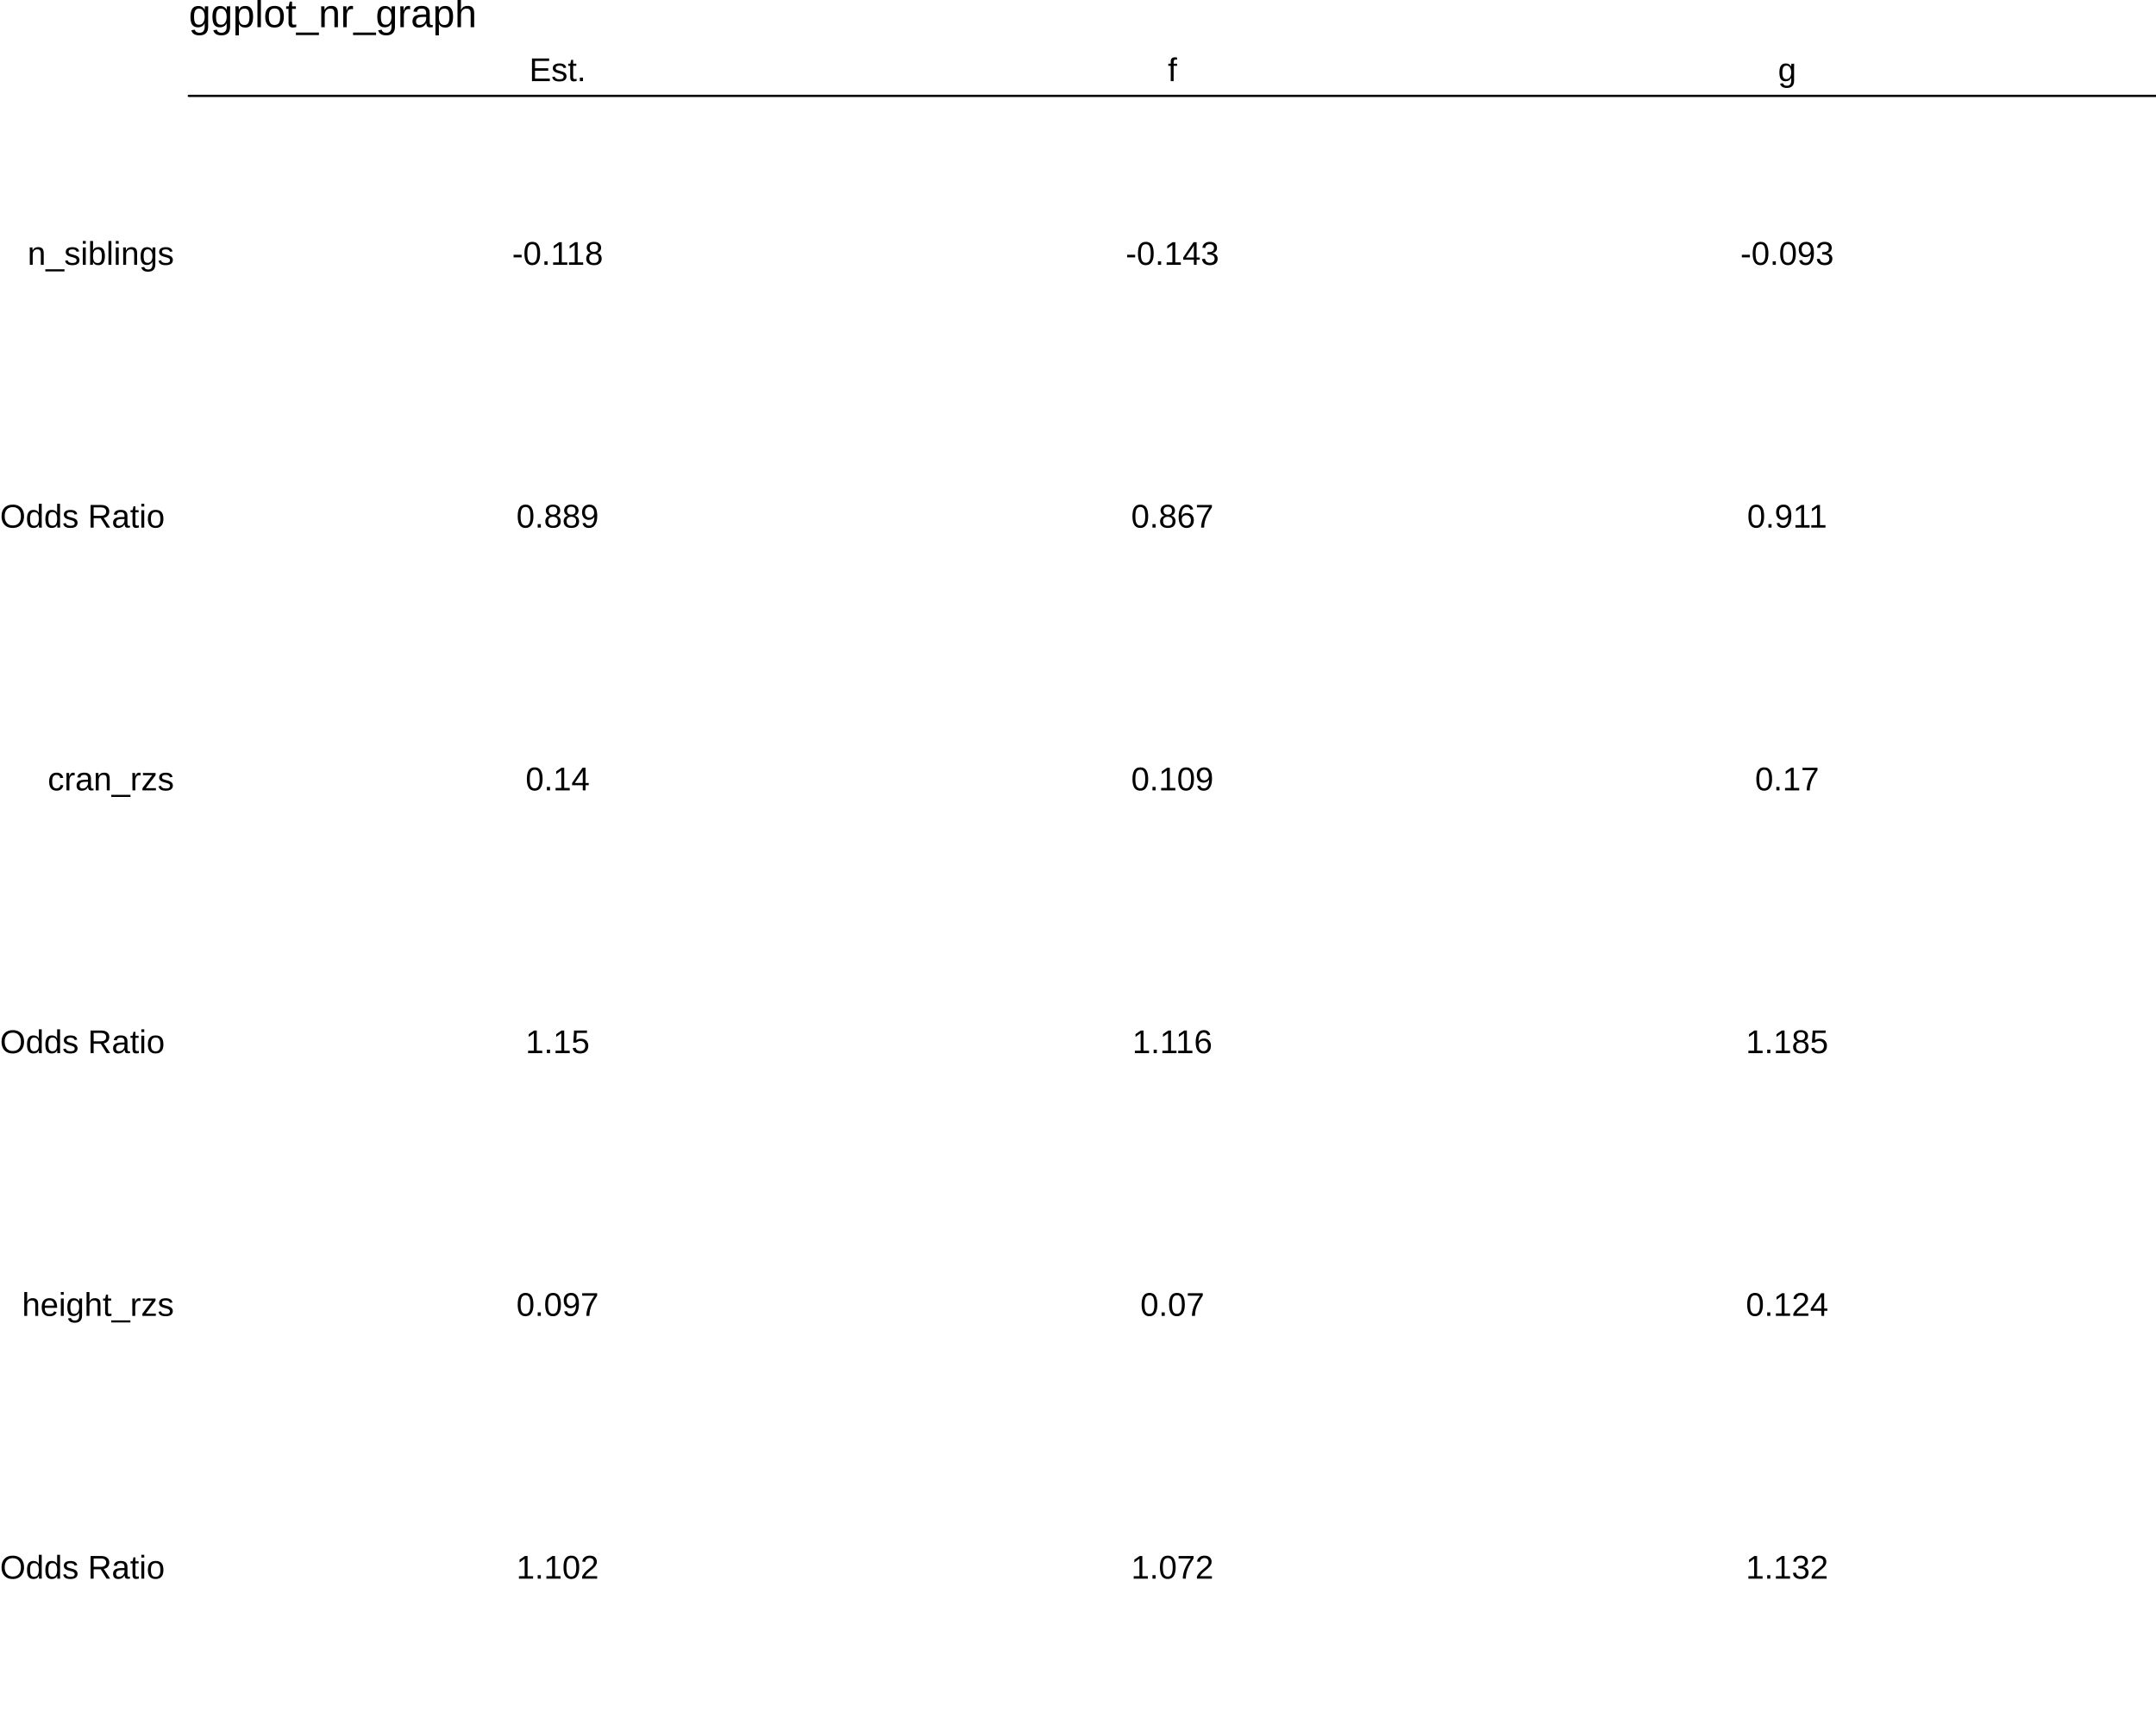
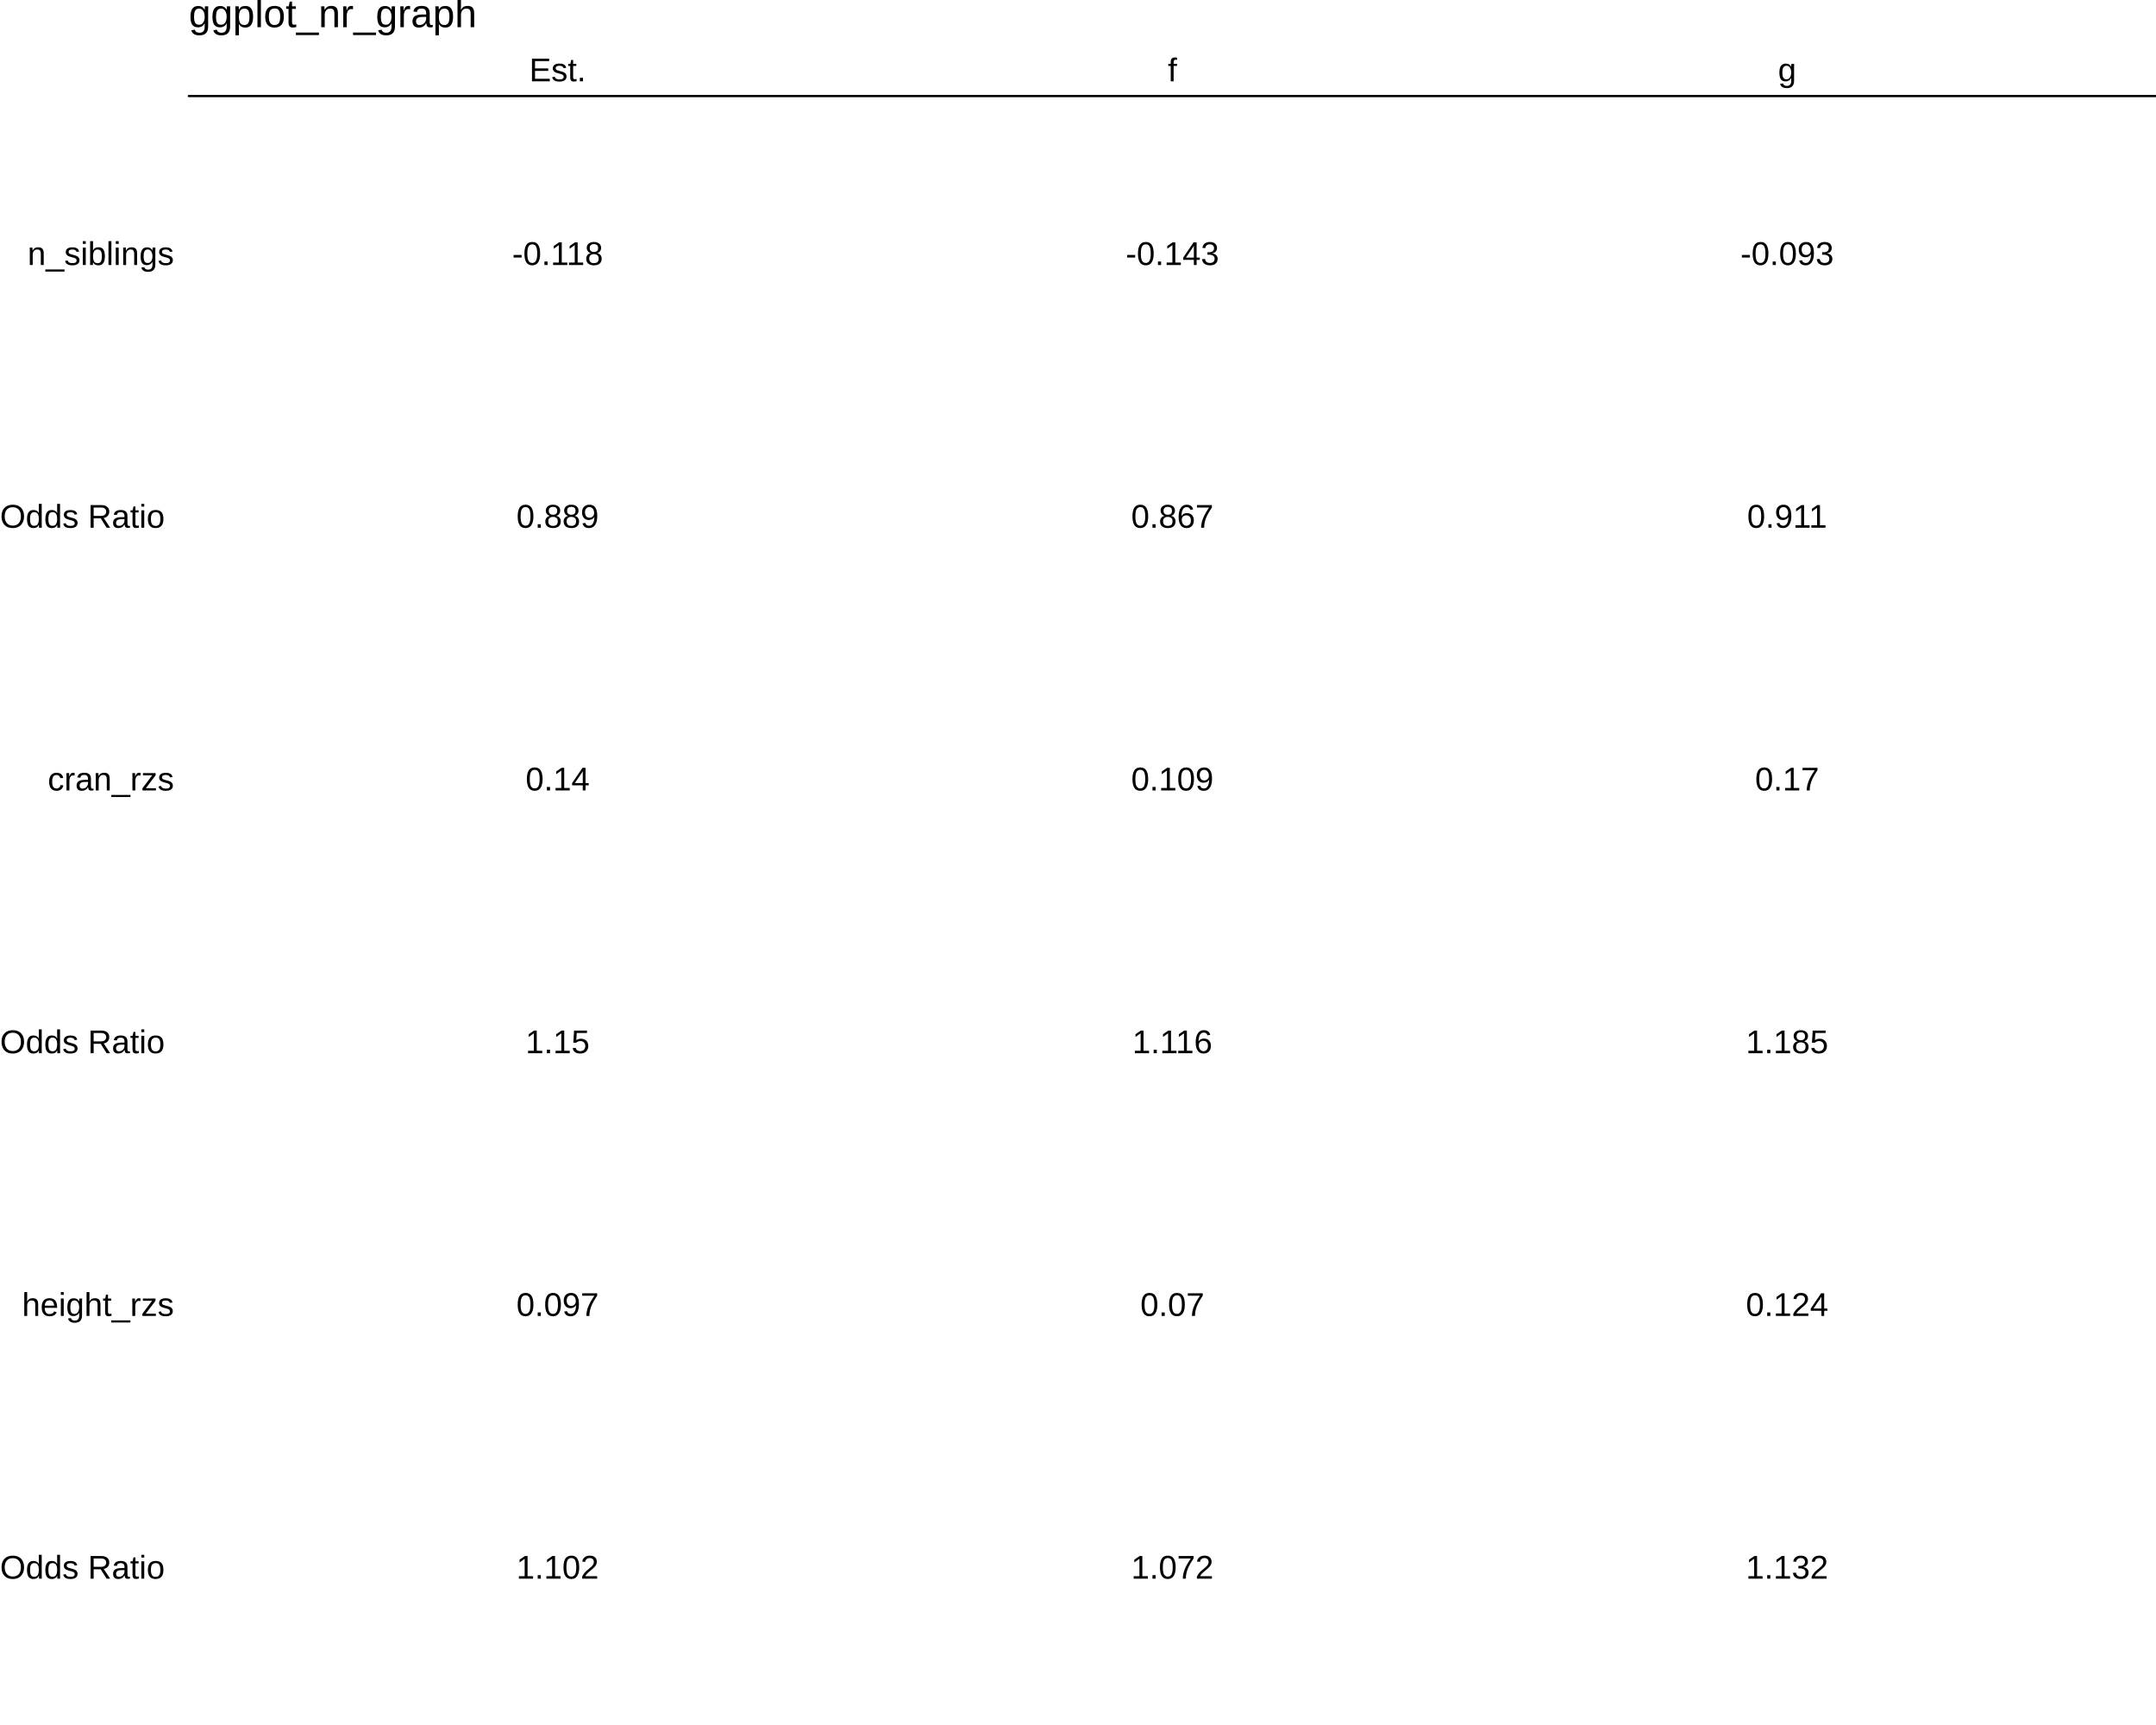
<svg xmlns="http://www.w3.org/2000/svg" viewBox="0 0 720.00 576.00">
  <defs>
    <style type="text/css">
    line, polyline, polygon, path, rect, circle {
      fill: none;
      stroke: #000000;
      stroke-linecap: round;
      stroke-linejoin: round;
      stroke-miterlimit: 10.00;
    }
  </style>
  </defs>
  <rect width="100%" height="100%" style="stroke: none; fill: #FFFFFF;" />
  <defs>
-     <clipPath id="cpNjMuMDZ8NzIwLjAwfDU3Ni4wMHwzMi4wMg==">
-       <rect x="63.06" y="32.02" width="656.94" height="543.98" />
+     <clipPath id="cpNjMuMDZ8NzIwLjAwfDU3Ni4wMHwzMi4wNw==">
+       <rect x="63.06" y="32.07" width="656.94" height="543.93" />
    </clipPath>
  </defs>
-   <g clip-path="url(#cpNjMuMDZ8NzIwLjAwfDU3Ni4wMHwzMi4wMg==)">
-     <text x="171.03" y="88.44" style="font-size: 11.00px; font-family: Liberation Sans;" textLength="30.41px" lengthAdjust="spacingAndGlyphs">-0.118</text>
+   <g clip-path="url(#cpNjMuMDZ8NzIwLjAwfDU3Ni4wMHwzMi4wNw==)">
+     <text x="171.03" y="88.49" style="font-size: 11.00px; font-family: Liberation Sans;" textLength="30.41px" lengthAdjust="spacingAndGlyphs">-0.118</text>
  </g>
-   <g clip-path="url(#cpNjMuMDZ8NzIwLjAwfDU3Ni4wMHwzMi4wMg==)">
-     <text x="172.45" y="176.18" style="font-size: 11.00px; font-family: Liberation Sans;" textLength="27.56px" lengthAdjust="spacingAndGlyphs">0.889</text>
+   <g clip-path="url(#cpNjMuMDZ8NzIwLjAwfDU3Ni4wMHwzMi4wNw==)">
+     <text x="172.45" y="176.22" style="font-size: 11.00px; font-family: Liberation Sans;" textLength="27.56px" lengthAdjust="spacingAndGlyphs">0.889</text>
  </g>
-   <g clip-path="url(#cpNjMuMDZ8NzIwLjAwfDU3Ni4wMHwzMi4wMg==)">
-     <text x="175.51" y="263.92" style="font-size: 11.00px; font-family: Liberation Sans;" textLength="21.44px" lengthAdjust="spacingAndGlyphs">0.14</text>
+   <g clip-path="url(#cpNjMuMDZ8NzIwLjAwfDU3Ni4wMHwzMi4wNw==)">
+     <text x="175.51" y="263.95" style="font-size: 11.00px; font-family: Liberation Sans;" textLength="21.44px" lengthAdjust="spacingAndGlyphs">0.14</text>
  </g>
-   <g clip-path="url(#cpNjMuMDZ8NzIwLjAwfDU3Ni4wMHwzMi4wMg==)">
-     <text x="175.51" y="351.66" style="font-size: 11.00px; font-family: Liberation Sans;" textLength="21.44px" lengthAdjust="spacingAndGlyphs">1.15</text>
+   <g clip-path="url(#cpNjMuMDZ8NzIwLjAwfDU3Ni4wMHwzMi4wNw==)">
+     <text x="175.51" y="351.68" style="font-size: 11.00px; font-family: Liberation Sans;" textLength="21.44px" lengthAdjust="spacingAndGlyphs">1.15</text>
  </g>
-   <g clip-path="url(#cpNjMuMDZ8NzIwLjAwfDU3Ni4wMHwzMi4wMg==)">
-     <text x="172.45" y="439.40" style="font-size: 11.00px; font-family: Liberation Sans;" textLength="27.56px" lengthAdjust="spacingAndGlyphs">0.097</text>
+   <g clip-path="url(#cpNjMuMDZ8NzIwLjAwfDU3Ni4wMHwzMi4wNw==)">
+     <text x="172.45" y="439.41" style="font-size: 11.00px; font-family: Liberation Sans;" textLength="27.56px" lengthAdjust="spacingAndGlyphs">0.097</text>
  </g>
-   <g clip-path="url(#cpNjMuMDZ8NzIwLjAwfDU3Ni4wMHwzMi4wMg==)">
+   <g clip-path="url(#cpNjMuMDZ8NzIwLjAwfDU3Ni4wMHwzMi4wNw==)">
    <text x="172.45" y="527.14" style="font-size: 11.00px; font-family: Liberation Sans;" textLength="27.56px" lengthAdjust="spacingAndGlyphs">1.102</text>
  </g>
-   <g clip-path="url(#cpNjMuMDZ8NzIwLjAwfDU3Ni4wMHwzMi4wMg==)">
-     <text x="375.92" y="88.44" style="font-size: 11.00px; font-family: Liberation Sans;" textLength="31.22px" lengthAdjust="spacingAndGlyphs">-0.143</text>
+   <g clip-path="url(#cpNjMuMDZ8NzIwLjAwfDU3Ni4wMHwzMi4wNw==)">
+     <text x="375.92" y="88.49" style="font-size: 11.00px; font-family: Liberation Sans;" textLength="31.22px" lengthAdjust="spacingAndGlyphs">-0.143</text>
  </g>
-   <g clip-path="url(#cpNjMuMDZ8NzIwLjAwfDU3Ni4wMHwzMi4wMg==)">
-     <text x="377.75" y="176.18" style="font-size: 11.00px; font-family: Liberation Sans;" textLength="27.56px" lengthAdjust="spacingAndGlyphs">0.867</text>
+   <g clip-path="url(#cpNjMuMDZ8NzIwLjAwfDU3Ni4wMHwzMi4wNw==)">
+     <text x="377.75" y="176.22" style="font-size: 11.00px; font-family: Liberation Sans;" textLength="27.56px" lengthAdjust="spacingAndGlyphs">0.867</text>
  </g>
-   <g clip-path="url(#cpNjMuMDZ8NzIwLjAwfDU3Ni4wMHwzMi4wMg==)">
-     <text x="377.75" y="263.92" style="font-size: 11.00px; font-family: Liberation Sans;" textLength="27.56px" lengthAdjust="spacingAndGlyphs">0.109</text>
+   <g clip-path="url(#cpNjMuMDZ8NzIwLjAwfDU3Ni4wMHwzMi4wNw==)">
+     <text x="377.75" y="263.95" style="font-size: 11.00px; font-family: Liberation Sans;" textLength="27.56px" lengthAdjust="spacingAndGlyphs">0.109</text>
  </g>
-   <g clip-path="url(#cpNjMuMDZ8NzIwLjAwfDU3Ni4wMHwzMi4wMg==)">
-     <text x="378.15" y="351.66" style="font-size: 11.00px; font-family: Liberation Sans;" textLength="26.75px" lengthAdjust="spacingAndGlyphs">1.116</text>
+   <g clip-path="url(#cpNjMuMDZ8NzIwLjAwfDU3Ni4wMHwzMi4wNw==)">
+     <text x="378.15" y="351.68" style="font-size: 11.00px; font-family: Liberation Sans;" textLength="26.75px" lengthAdjust="spacingAndGlyphs">1.116</text>
  </g>
-   <g clip-path="url(#cpNjMuMDZ8NzIwLjAwfDU3Ni4wMHwzMi4wMg==)">
-     <text x="380.81" y="439.40" style="font-size: 11.00px; font-family: Liberation Sans;" textLength="21.44px" lengthAdjust="spacingAndGlyphs">0.07</text>
+   <g clip-path="url(#cpNjMuMDZ8NzIwLjAwfDU3Ni4wMHwzMi4wNw==)">
+     <text x="380.81" y="439.41" style="font-size: 11.00px; font-family: Liberation Sans;" textLength="21.44px" lengthAdjust="spacingAndGlyphs">0.07</text>
  </g>
-   <g clip-path="url(#cpNjMuMDZ8NzIwLjAwfDU3Ni4wMHwzMi4wMg==)">
+   <g clip-path="url(#cpNjMuMDZ8NzIwLjAwfDU3Ni4wMHwzMi4wNw==)">
    <text x="377.75" y="527.14" style="font-size: 11.00px; font-family: Liberation Sans;" textLength="27.56px" lengthAdjust="spacingAndGlyphs">1.072</text>
  </g>
-   <g clip-path="url(#cpNjMuMDZ8NzIwLjAwfDU3Ni4wMHwzMi4wMg==)">
-     <text x="581.21" y="88.44" style="font-size: 11.00px; font-family: Liberation Sans;" textLength="31.22px" lengthAdjust="spacingAndGlyphs">-0.093</text>
+   <g clip-path="url(#cpNjMuMDZ8NzIwLjAwfDU3Ni4wMHwzMi4wNw==)">
+     <text x="581.21" y="88.49" style="font-size: 11.00px; font-family: Liberation Sans;" textLength="31.22px" lengthAdjust="spacingAndGlyphs">-0.093</text>
  </g>
-   <g clip-path="url(#cpNjMuMDZ8NzIwLjAwfDU3Ni4wMHwzMi4wMg==)">
-     <text x="583.45" y="176.18" style="font-size: 11.00px; font-family: Liberation Sans;" textLength="26.75px" lengthAdjust="spacingAndGlyphs">0.911</text>
+   <g clip-path="url(#cpNjMuMDZ8NzIwLjAwfDU3Ni4wMHwzMi4wNw==)">
+     <text x="583.45" y="176.22" style="font-size: 11.00px; font-family: Liberation Sans;" textLength="26.75px" lengthAdjust="spacingAndGlyphs">0.911</text>
  </g>
-   <g clip-path="url(#cpNjMuMDZ8NzIwLjAwfDU3Ni4wMHwzMi4wMg==)">
-     <text x="586.10" y="263.92" style="font-size: 11.00px; font-family: Liberation Sans;" textLength="21.44px" lengthAdjust="spacingAndGlyphs">0.17</text>
+   <g clip-path="url(#cpNjMuMDZ8NzIwLjAwfDU3Ni4wMHwzMi4wNw==)">
+     <text x="586.10" y="263.95" style="font-size: 11.00px; font-family: Liberation Sans;" textLength="21.44px" lengthAdjust="spacingAndGlyphs">0.17</text>
  </g>
-   <g clip-path="url(#cpNjMuMDZ8NzIwLjAwfDU3Ni4wMHwzMi4wMg==)">
-     <text x="583.04" y="351.66" style="font-size: 11.00px; font-family: Liberation Sans;" textLength="27.56px" lengthAdjust="spacingAndGlyphs">1.185</text>
+   <g clip-path="url(#cpNjMuMDZ8NzIwLjAwfDU3Ni4wMHwzMi4wNw==)">
+     <text x="583.04" y="351.68" style="font-size: 11.00px; font-family: Liberation Sans;" textLength="27.56px" lengthAdjust="spacingAndGlyphs">1.185</text>
  </g>
-   <g clip-path="url(#cpNjMuMDZ8NzIwLjAwfDU3Ni4wMHwzMi4wMg==)">
-     <text x="583.04" y="439.40" style="font-size: 11.00px; font-family: Liberation Sans;" textLength="27.56px" lengthAdjust="spacingAndGlyphs">0.124</text>
+   <g clip-path="url(#cpNjMuMDZ8NzIwLjAwfDU3Ni4wMHwzMi4wNw==)">
+     <text x="583.04" y="439.41" style="font-size: 11.00px; font-family: Liberation Sans;" textLength="27.56px" lengthAdjust="spacingAndGlyphs">0.124</text>
  </g>
-   <g clip-path="url(#cpNjMuMDZ8NzIwLjAwfDU3Ni4wMHwzMi4wMg==)">
+   <g clip-path="url(#cpNjMuMDZ8NzIwLjAwfDU3Ni4wMHwzMi4wNw==)">
    <text x="583.04" y="527.14" style="font-size: 11.00px; font-family: Liberation Sans;" textLength="27.56px" lengthAdjust="spacingAndGlyphs">1.132</text>
  </g>
  <defs>
    <clipPath id="cpMC4wMHw3MjAuMDB8NTc2LjAwfDAuMDA=">
      <rect x="0.00" y="0.00" width="720.00" height="576.00" />
    </clipPath>
  </defs>
-   <polyline points="63.06,32.02 720.00,32.02 " style="stroke-width: 0.75;" clip-path="url(#cpMC4wMHw3MjAuMDB8NTc2LjAwfDAuMDA=)" />
+   <polyline points="63.06,32.07 720.00,32.07 " style="stroke-width: 0.75;" clip-path="url(#cpMC4wMHw3MjAuMDB8NTc2LjAwfDAuMDA=)" />
  <g clip-path="url(#cpMC4wMHw3MjAuMDB8NTc2LjAwfDAuMDA=)">
-     <text x="176.75" y="27.09" style="font-size: 11.00px; font-family: Liberation Sans;" textLength="18.97px" lengthAdjust="spacingAndGlyphs">Est.</text>
+     <text x="176.75" y="27.14" style="font-size: 11.00px; font-family: Liberation Sans;" textLength="18.97px" lengthAdjust="spacingAndGlyphs">Est.</text>
  </g>
  <g clip-path="url(#cpMC4wMHw3MjAuMDB8NTc2LjAwfDAuMDA=)">
-     <text x="390.00" y="27.09" style="font-size: 11.00px; font-family: Liberation Sans;" textLength="3.06px" lengthAdjust="spacingAndGlyphs">f</text>
+     <text x="390.00" y="27.14" style="font-size: 11.00px; font-family: Liberation Sans;" textLength="3.06px" lengthAdjust="spacingAndGlyphs">f</text>
  </g>
  <g clip-path="url(#cpMC4wMHw3MjAuMDB8NTc2LjAwfDAuMDA=)">
-     <text x="593.76" y="27.09" style="font-size: 11.00px; font-family: Liberation Sans;" textLength="6.12px" lengthAdjust="spacingAndGlyphs">g</text>
+     <text x="593.76" y="27.14" style="font-size: 11.00px; font-family: Liberation Sans;" textLength="6.12px" lengthAdjust="spacingAndGlyphs">g</text>
  </g>
  <g clip-path="url(#cpMC4wMHw3MjAuMDB8NTc2LjAwfDAuMDA=)">
    <text x="0.00" y="527.14" style="font-size: 11.00px; font-family: Liberation Sans;" textLength="58.12px" lengthAdjust="spacingAndGlyphs"> Odds Ratio</text>
  </g>
  <g clip-path="url(#cpMC4wMHw3MjAuMDB8NTc2LjAwfDAuMDA=)">
-     <text x="7.34" y="439.40" style="font-size: 11.00px; font-family: Liberation Sans;" textLength="50.78px" lengthAdjust="spacingAndGlyphs">height_rzs</text>
+     <text x="7.34" y="439.41" style="font-size: 11.00px; font-family: Liberation Sans;" textLength="50.78px" lengthAdjust="spacingAndGlyphs">height_rzs</text>
  </g>
  <g clip-path="url(#cpMC4wMHw3MjAuMDB8NTc2LjAwfDAuMDA=)">
-     <text x="0.00" y="351.66" style="font-size: 11.00px; font-family: Liberation Sans;" textLength="58.12px" lengthAdjust="spacingAndGlyphs"> Odds Ratio</text>
+     <text x="0.00" y="351.68" style="font-size: 11.00px; font-family: Liberation Sans;" textLength="58.12px" lengthAdjust="spacingAndGlyphs"> Odds Ratio</text>
  </g>
  <g clip-path="url(#cpMC4wMHw3MjAuMDB8NTc2LjAwfDAuMDA=)">
-     <text x="15.94" y="263.92" style="font-size: 11.00px; font-family: Liberation Sans;" textLength="42.19px" lengthAdjust="spacingAndGlyphs">cran_rzs</text>
+     <text x="15.94" y="263.95" style="font-size: 11.00px; font-family: Liberation Sans;" textLength="42.19px" lengthAdjust="spacingAndGlyphs">cran_rzs</text>
  </g>
  <g clip-path="url(#cpMC4wMHw3MjAuMDB8NTc2LjAwfDAuMDA=)">
-     <text x="0.00" y="176.18" style="font-size: 11.00px; font-family: Liberation Sans;" textLength="58.12px" lengthAdjust="spacingAndGlyphs"> Odds Ratio</text>
+     <text x="0.00" y="176.22" style="font-size: 11.00px; font-family: Liberation Sans;" textLength="58.12px" lengthAdjust="spacingAndGlyphs"> Odds Ratio</text>
  </g>
  <g clip-path="url(#cpMC4wMHw3MjAuMDB8NTc2LjAwfDAuMDA=)">
-     <text x="9.19" y="88.44" style="font-size: 11.00px; font-family: Liberation Sans;" textLength="48.94px" lengthAdjust="spacingAndGlyphs">n_siblings</text>
+     <text x="9.19" y="88.49" style="font-size: 11.00px; font-family: Liberation Sans;" textLength="48.94px" lengthAdjust="spacingAndGlyphs">n_siblings</text>
  </g>
  <g clip-path="url(#cpMC4wMHw3MjAuMDB8NTc2LjAwfDAuMDA=)">
    <text x="63.06" y="9.08" style="font-size: 13.20px; font-family: Liberation Sans;" textLength="95.98px" lengthAdjust="spacingAndGlyphs">ggplot_nr_graph</text>
  </g>
</svg>
